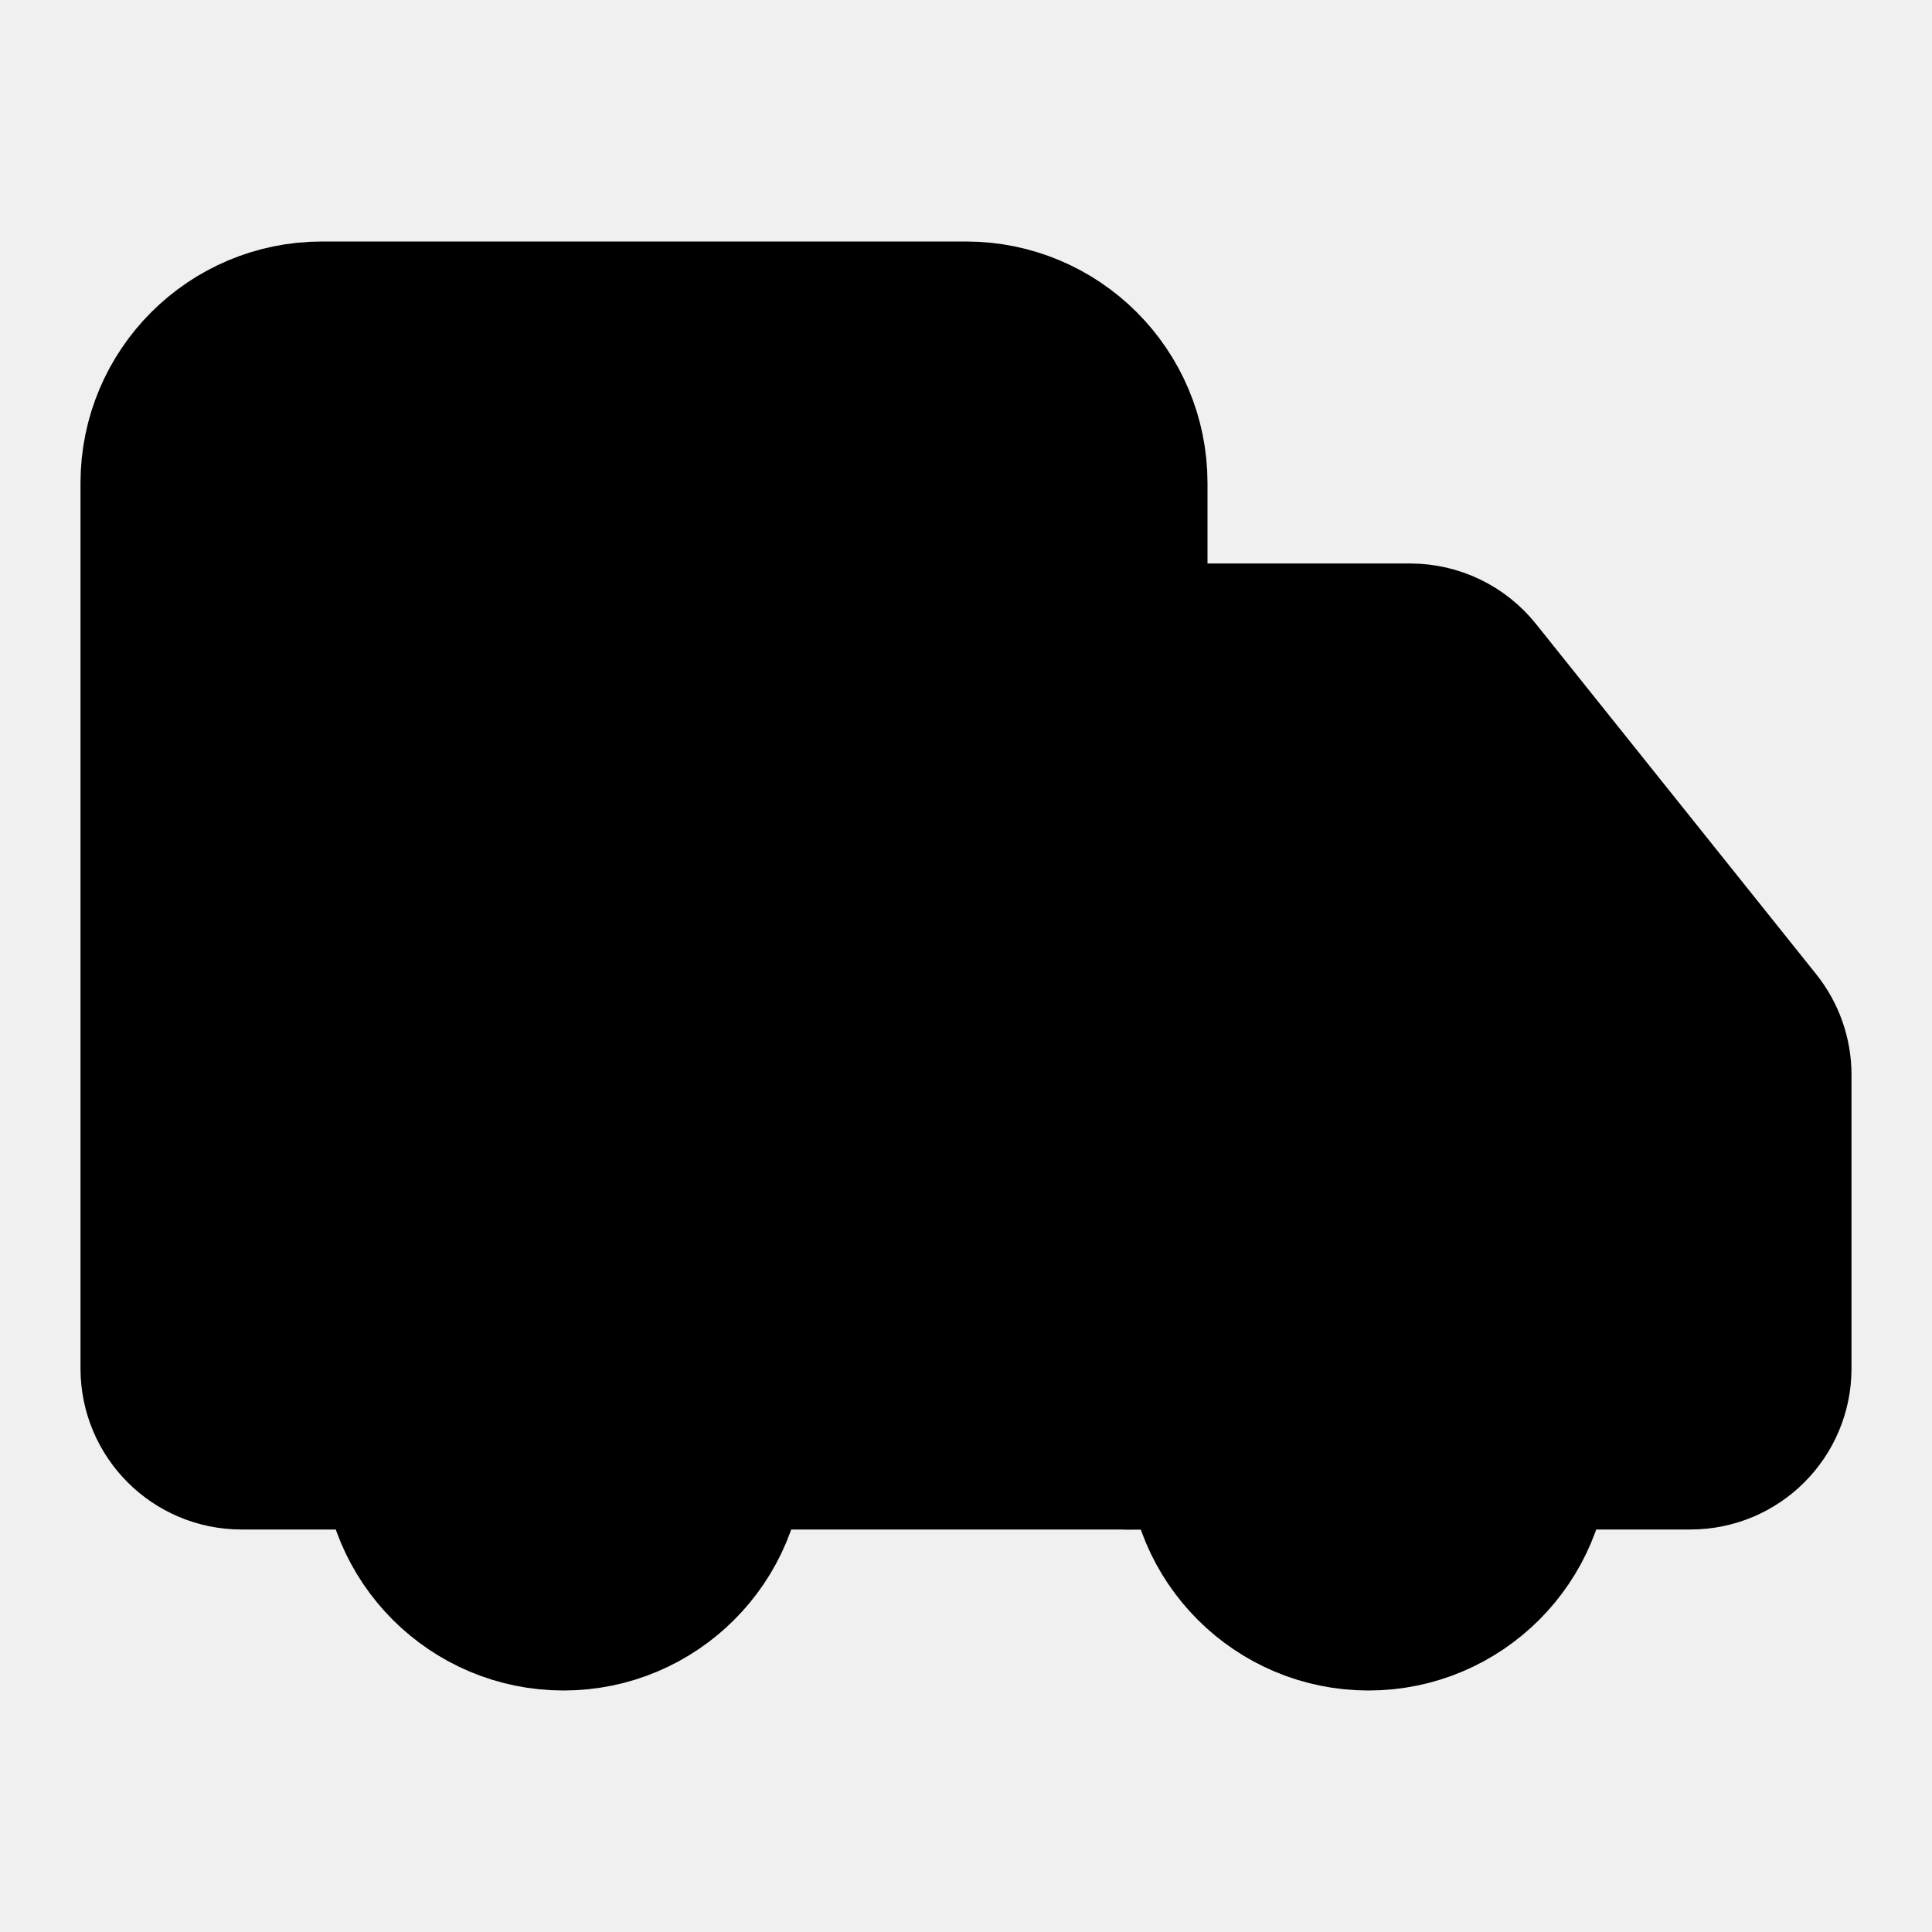
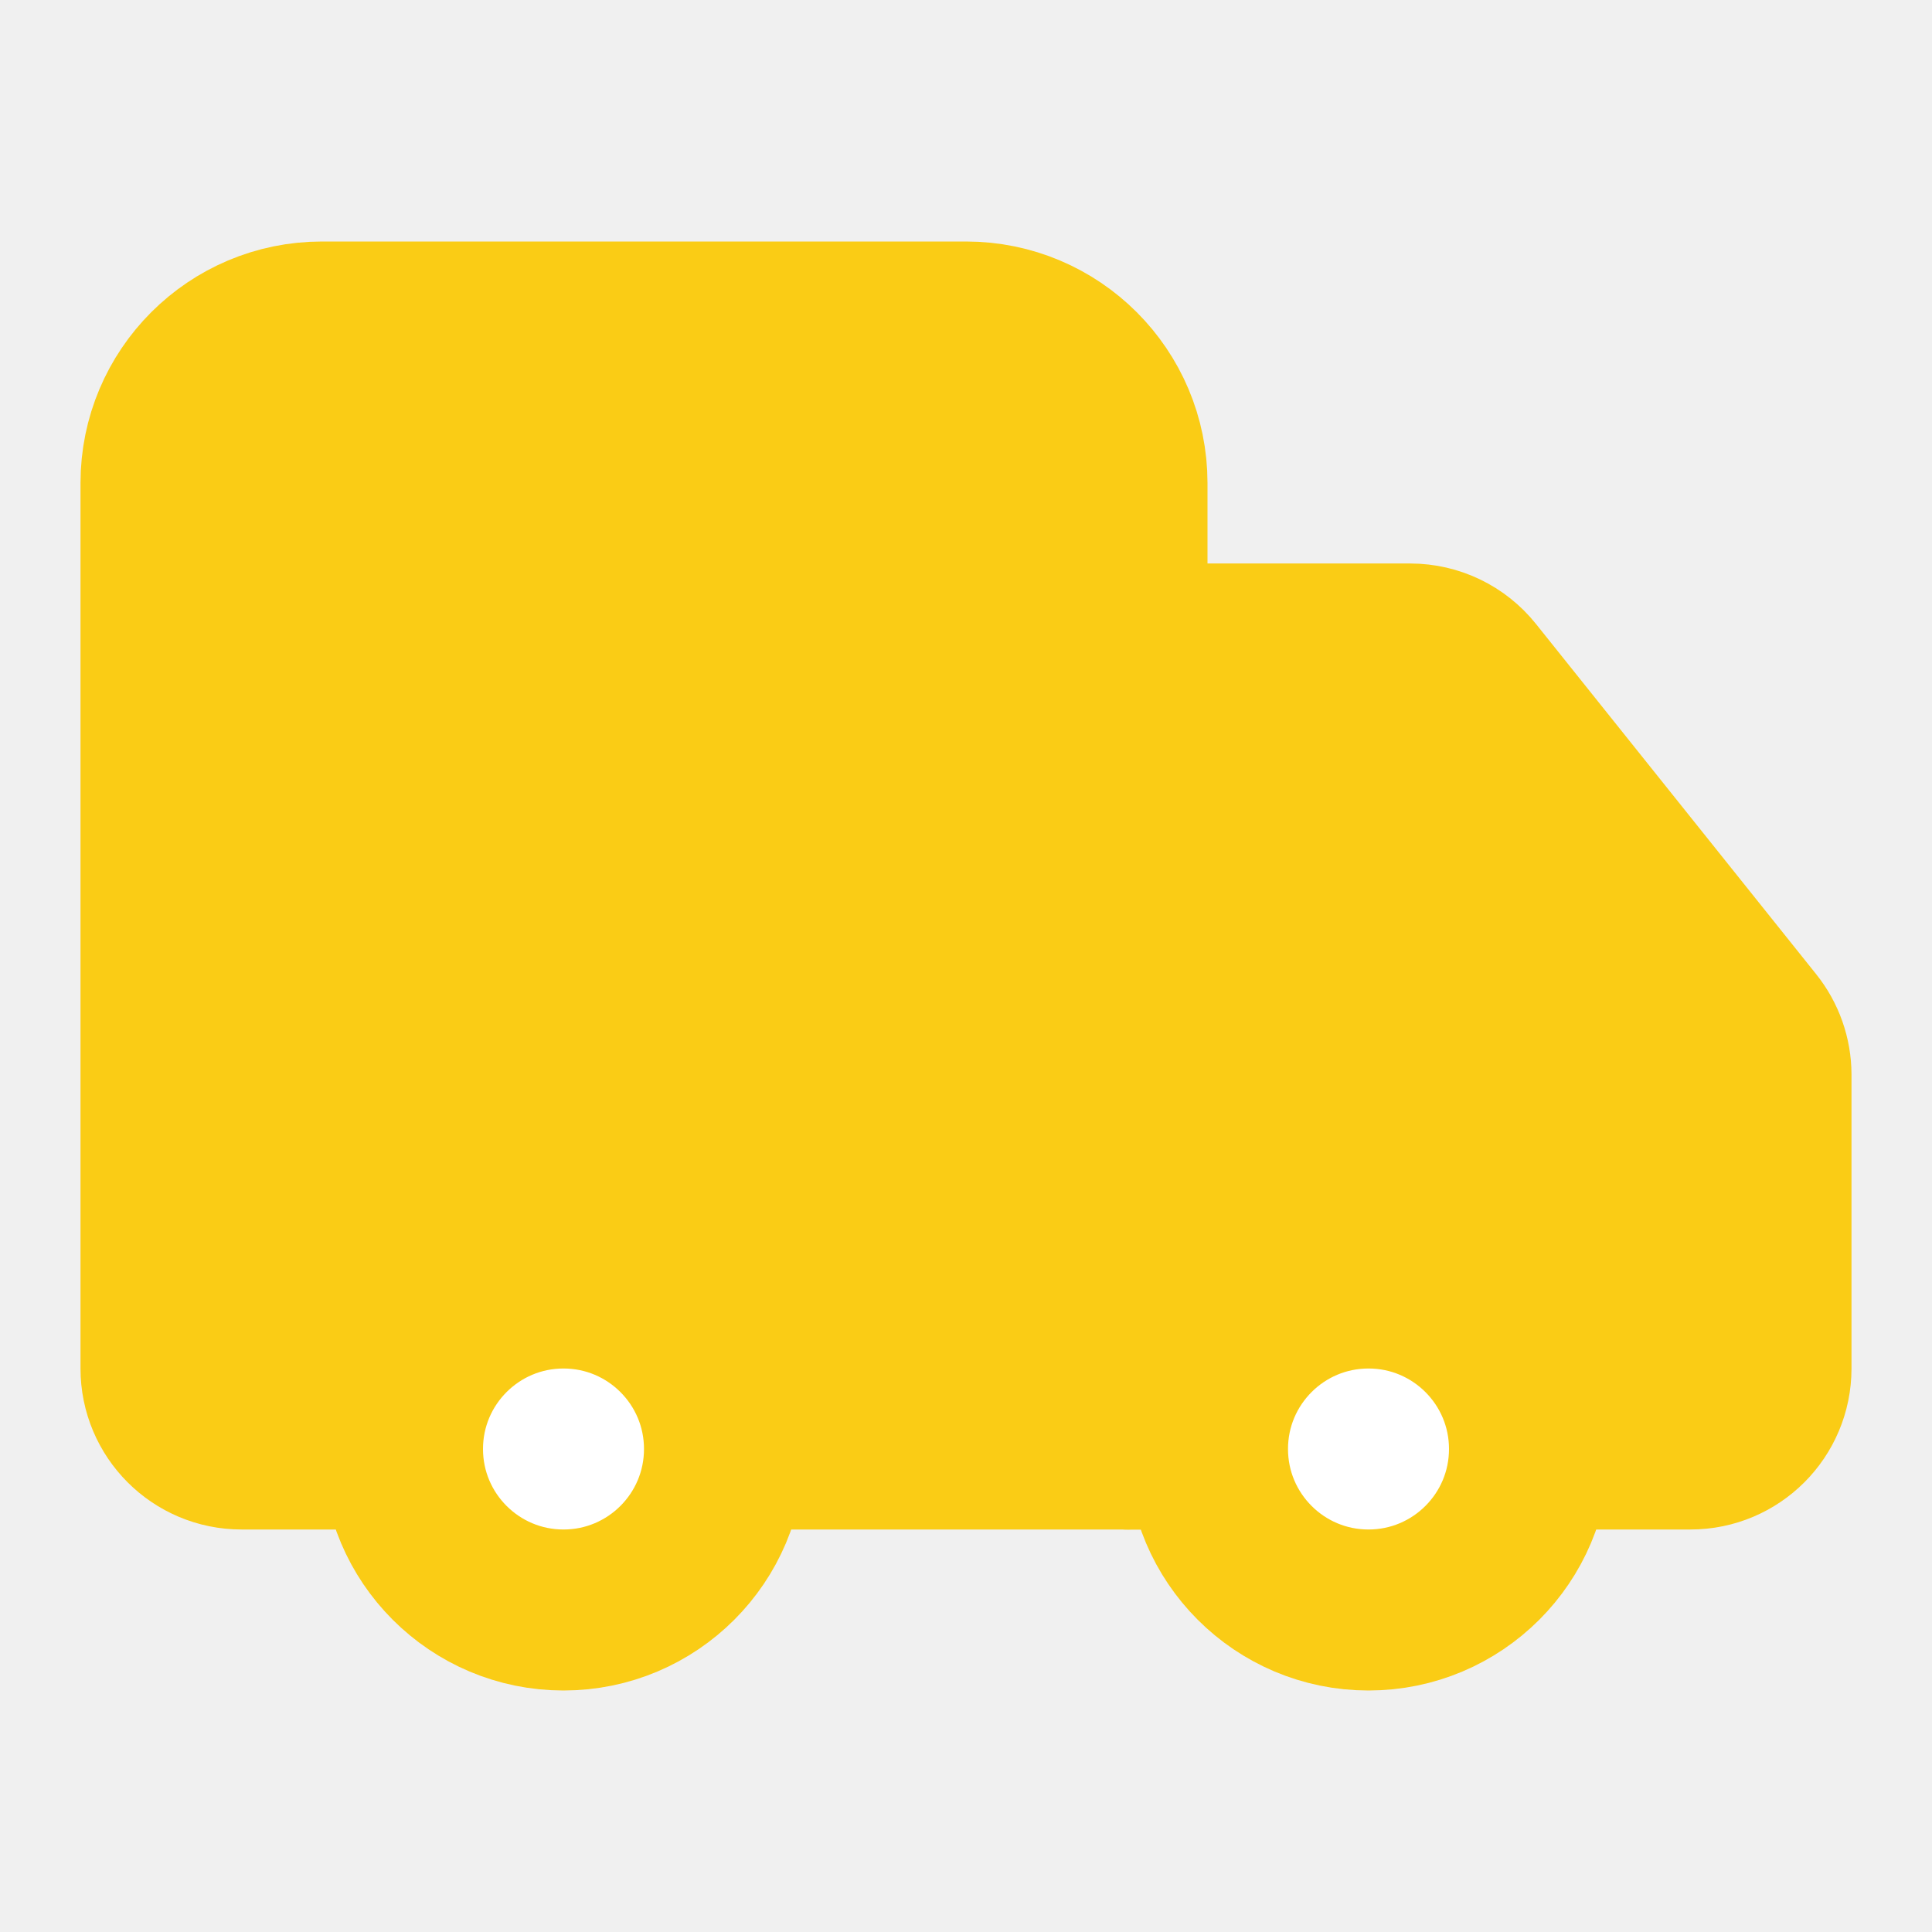
- <svg xmlns="http://www.w3.org/2000/svg" viewBox="0 0 24 24" fill="currentColor" stroke="currentColor" stroke-width="2" stroke-linecap="round" stroke-linejoin="round">
+ <svg xmlns="http://www.w3.org/2000/svg" viewBox="0 0 24 24" fill="#facc15" stroke="#facc15" stroke-width="2" stroke-linecap="round" stroke-linejoin="round">
  <path d="M14 18V6a2 2 0 0 0-2-2H4a2 2 0 0 0-2 2v11a1 1 0 0 0 1 1h2" />
  <path d="M15 18H9" />
  <path d="M19 18h2a1 1 0 0 0 1-1v-3.65a1 1 0 0 0-.22-.624l-3.48-4.35A1 1 0 0 0 17.52 8H14v10h1" />
-   <circle cx="17" cy="18" r="2" />
-   <circle cx="7" cy="18" r="2" />
+   <circle cx="17" cy="18" r="2" fill="#fff" stroke="#facc15" />
+   <circle cx="7" cy="18" r="2" fill="#fff" stroke="#facc15" />
</svg>
